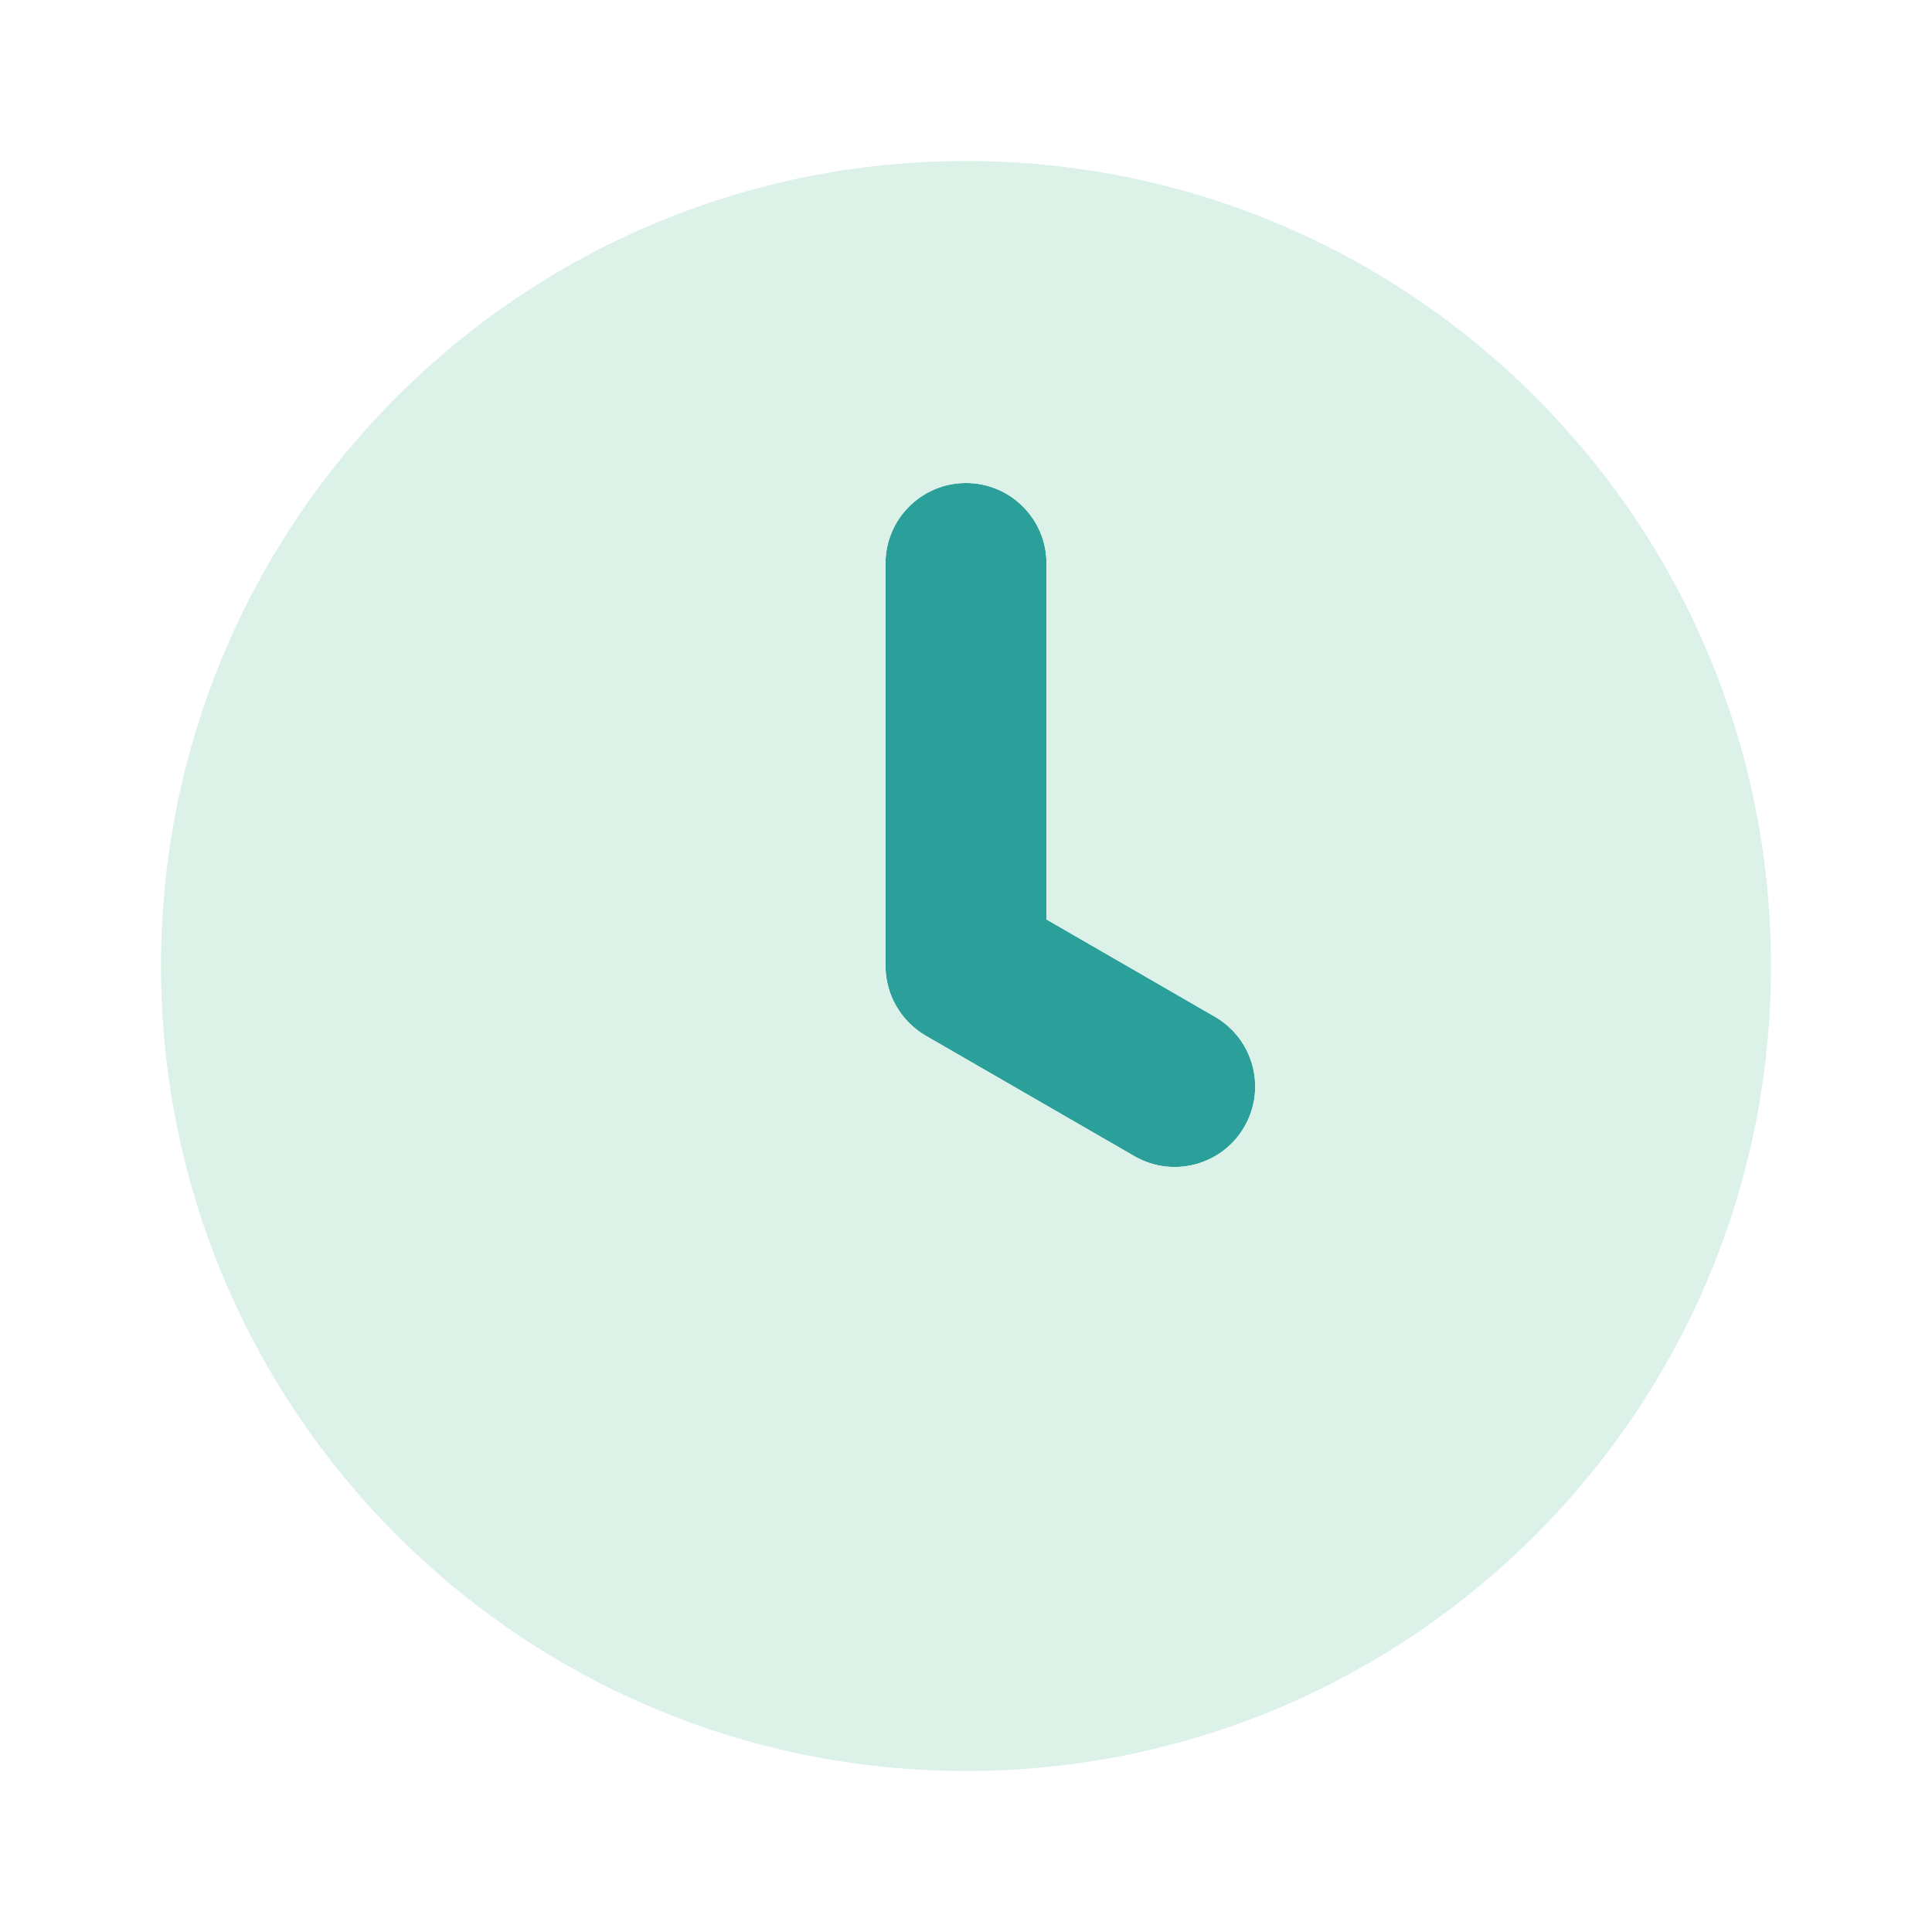
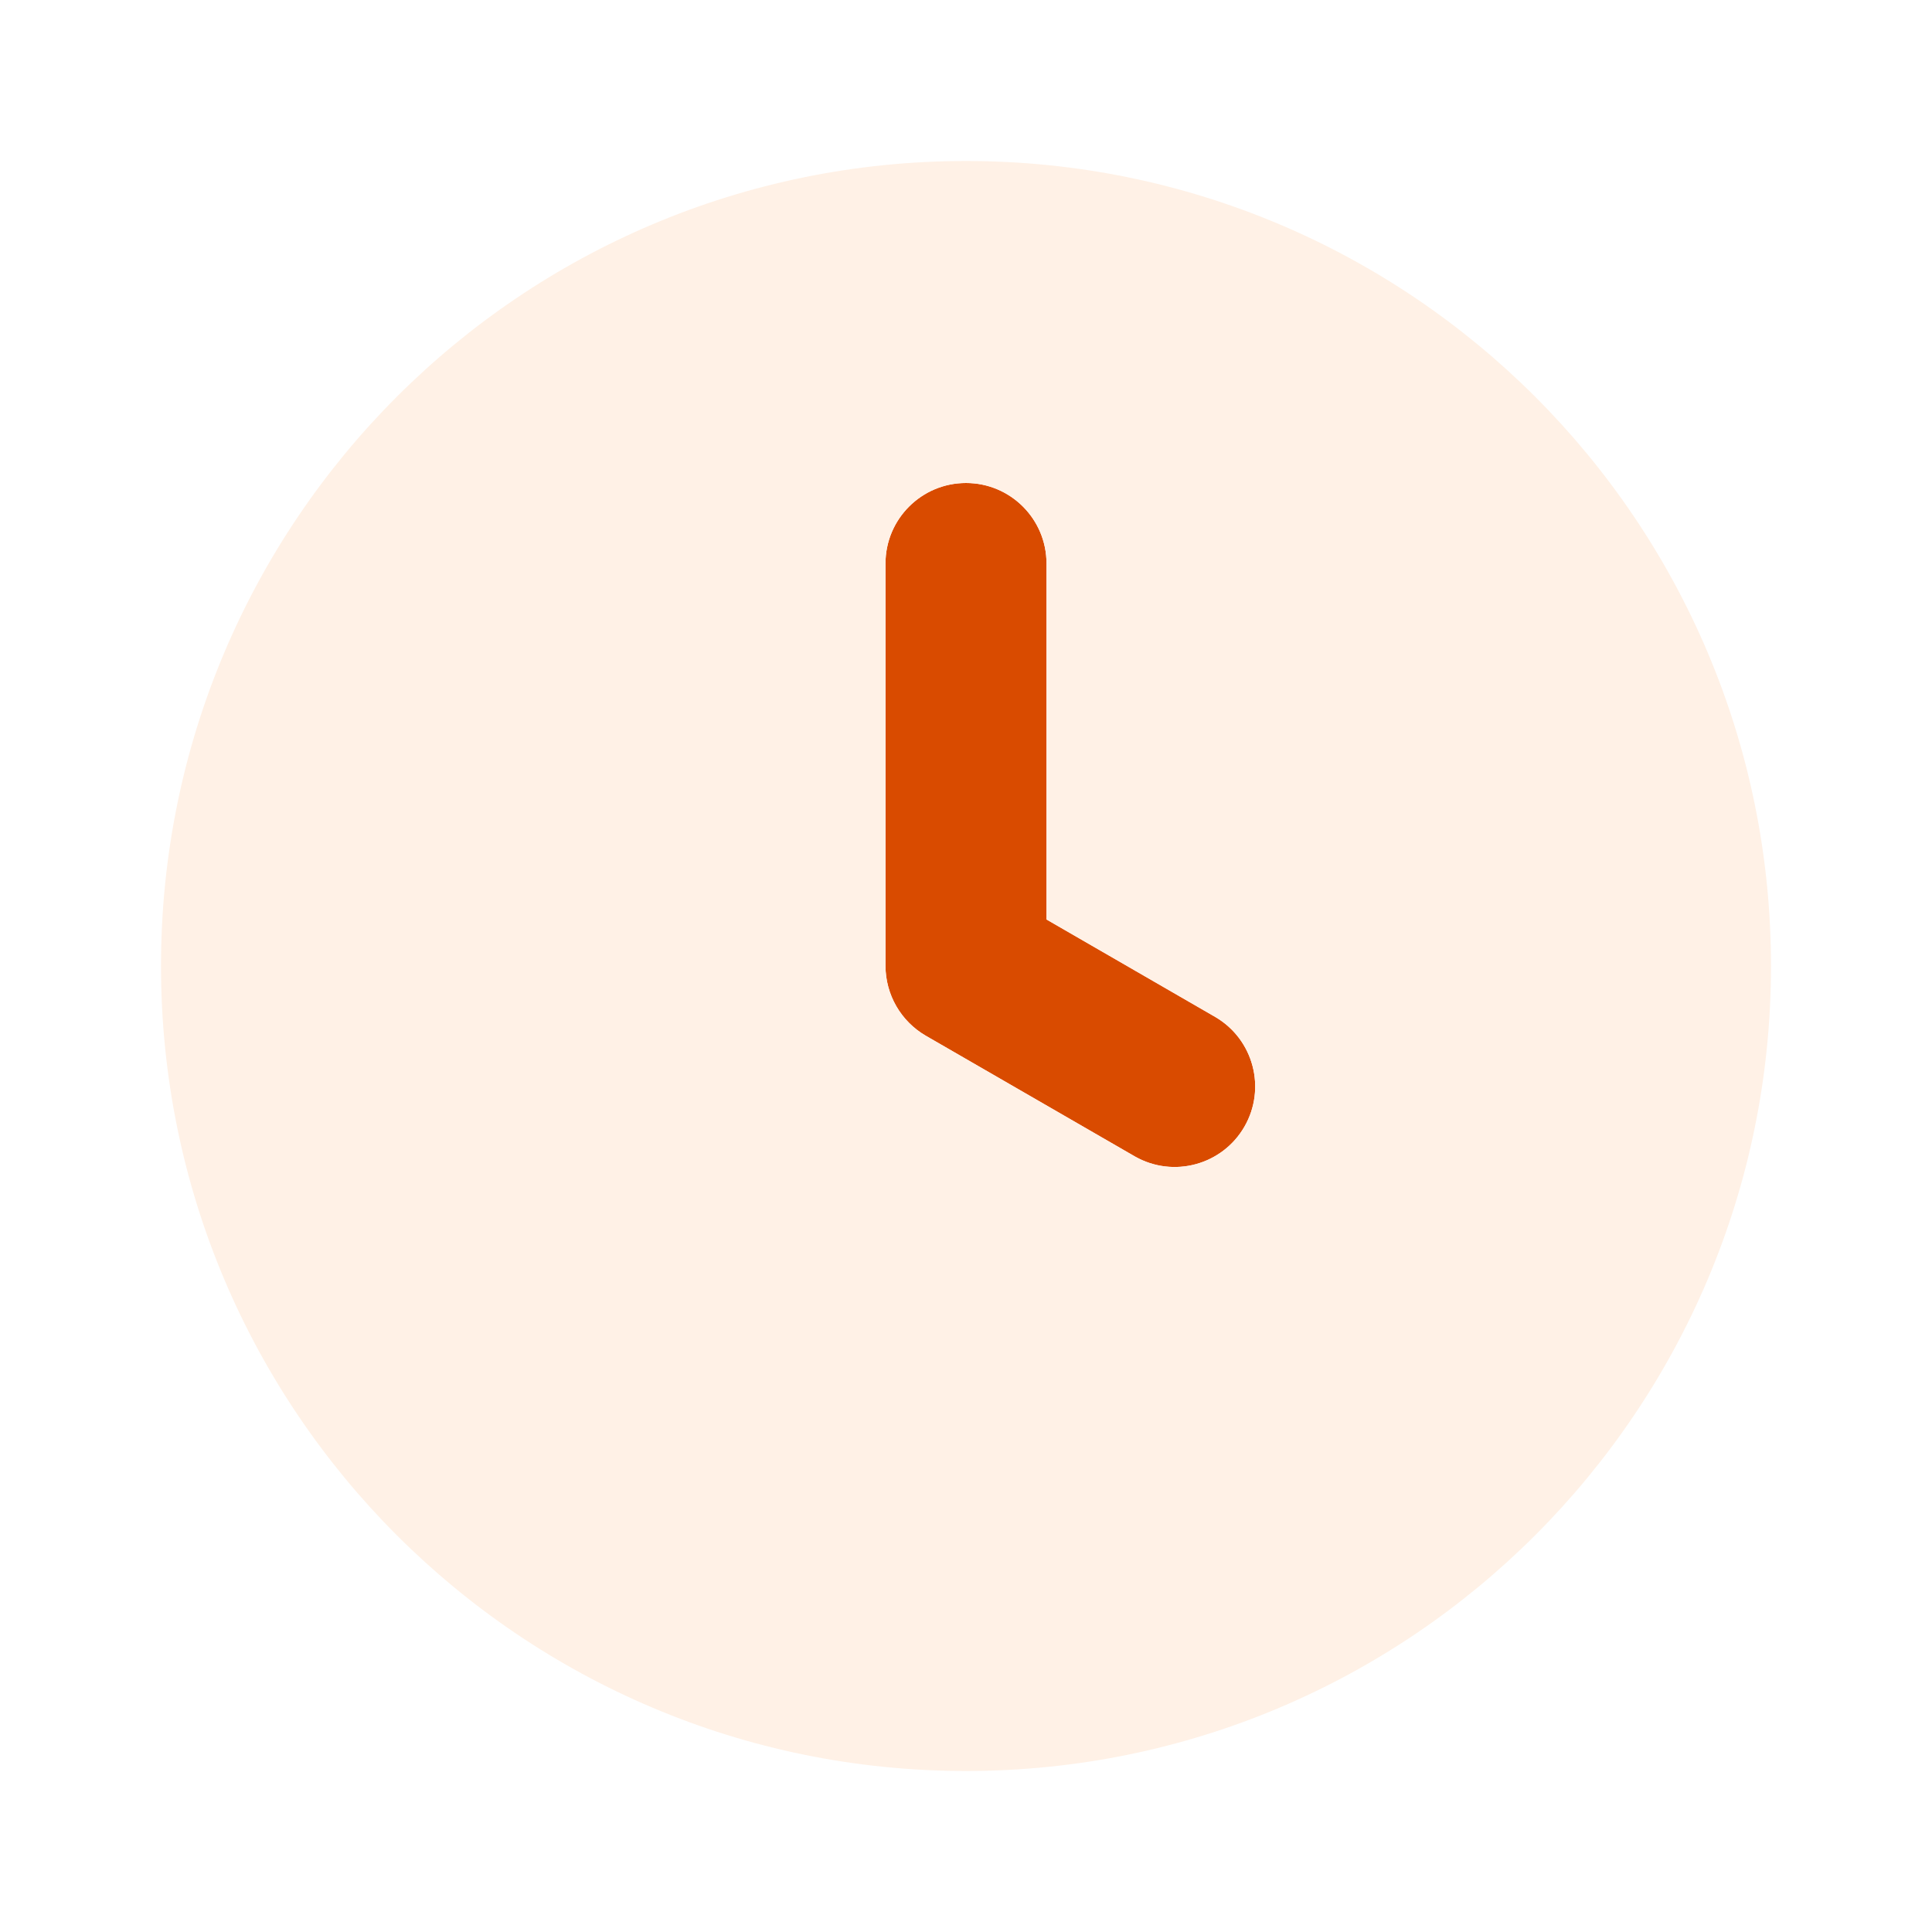
<svg xmlns="http://www.w3.org/2000/svg" viewBox="0 0 24 24" id="Watch">
-   <path fill="#2ba09b" d="M12 6a1 1 0 0 1 1 1v4.422l2.098 1.212a1 1 0 0 1-1 1.732l-2.598-1.5A1.005 1.005 0 0 1 11 12V7a1 1 0 0 1 1-1Z" class="color6563ff svgShape" />
-   <path fill="#dcf1e8" d="M2 12A10 10 0 1 0 12 2 10 10 0 0 0 2 12Zm9-5a1 1 0 0 1 2 0v4.422l2.098 1.212a1 1 0 0 1-1 1.732l-2.598-1.5A1.005 1.005 0 0 1 11 12Z" class="colorb2b1ff svgShape" />
+   <path fill="#D94B00" d="M12 6a1 1 0 0 1 1 1v4.422l2.098 1.212a1 1 0 0 1-1 1.732l-2.598-1.5A1.005 1.005 0 0 1 11 12V7a1 1 0 0 1 1-1Z" class="color6563ff svgShape" />
+   <path fill="#FFF1E6" d="M2 12A10 10 0 1 0 12 2 10 10 0 0 0 2 12Zm9-5a1 1 0 0 1 2 0v4.422l2.098 1.212a1 1 0 0 1-1 1.732l-2.598-1.5A1.005 1.005 0 0 1 11 12Z" class="colorb2b1ff svgShape" />
</svg>
